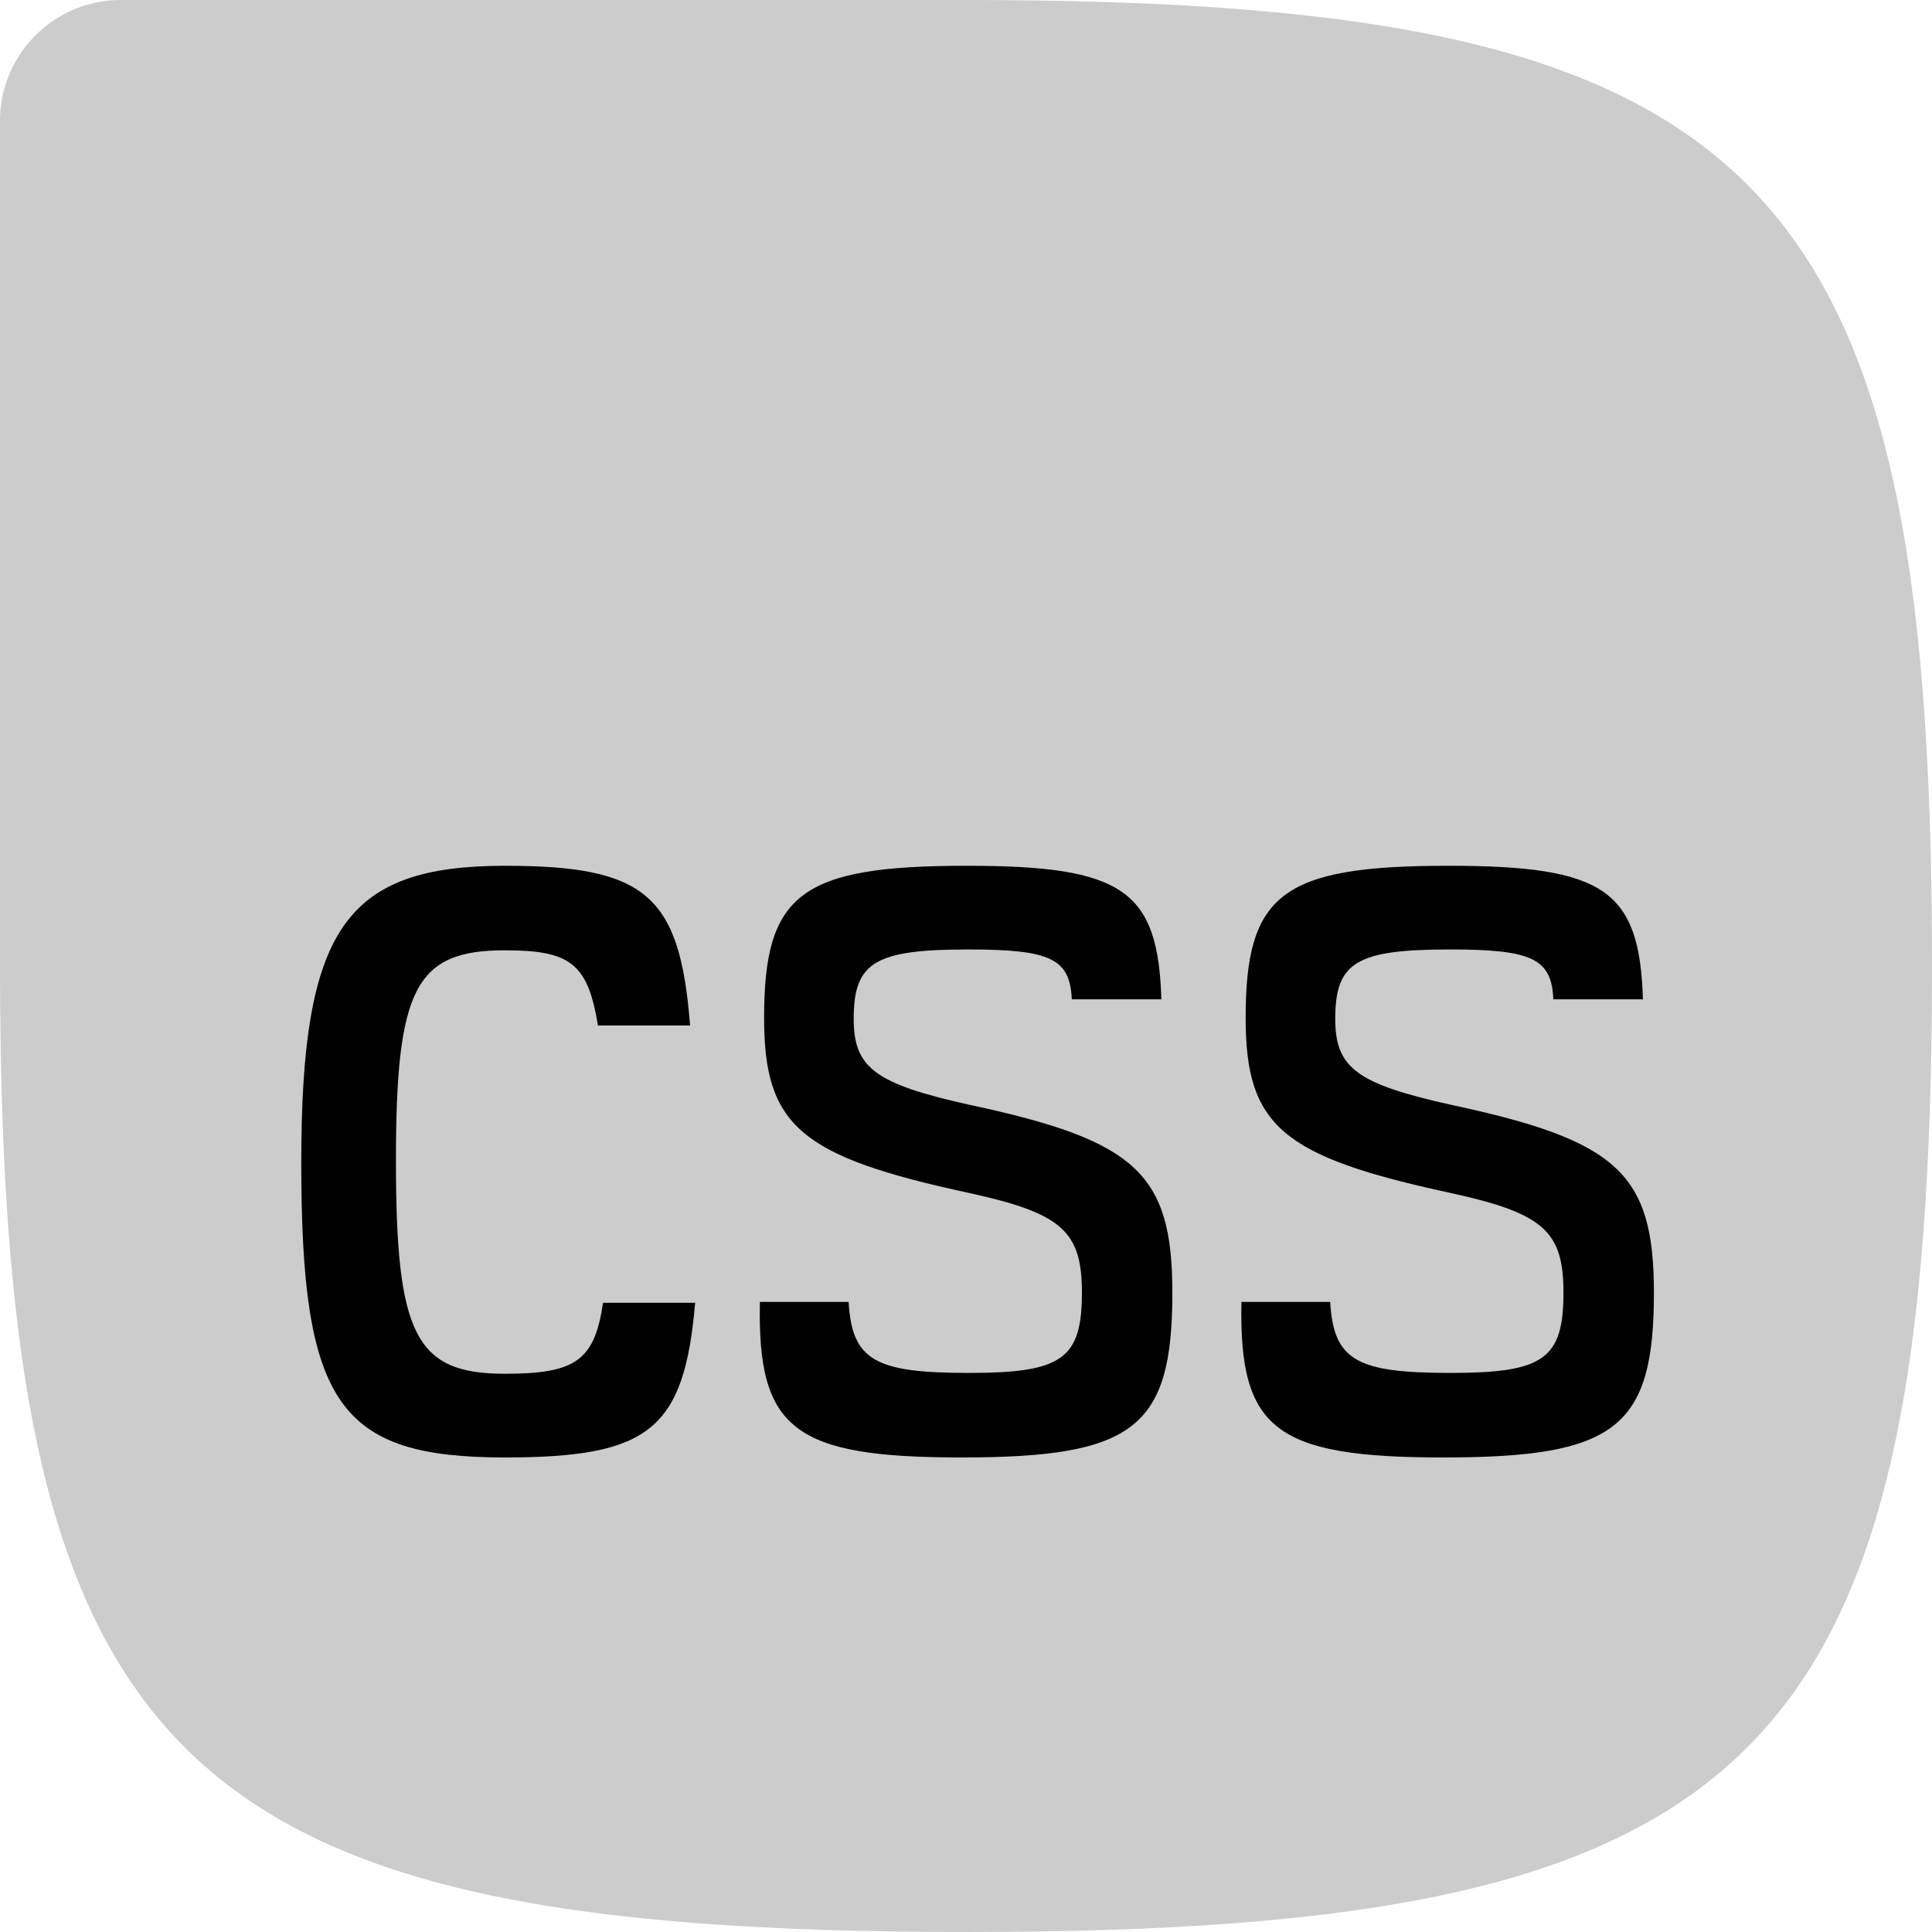
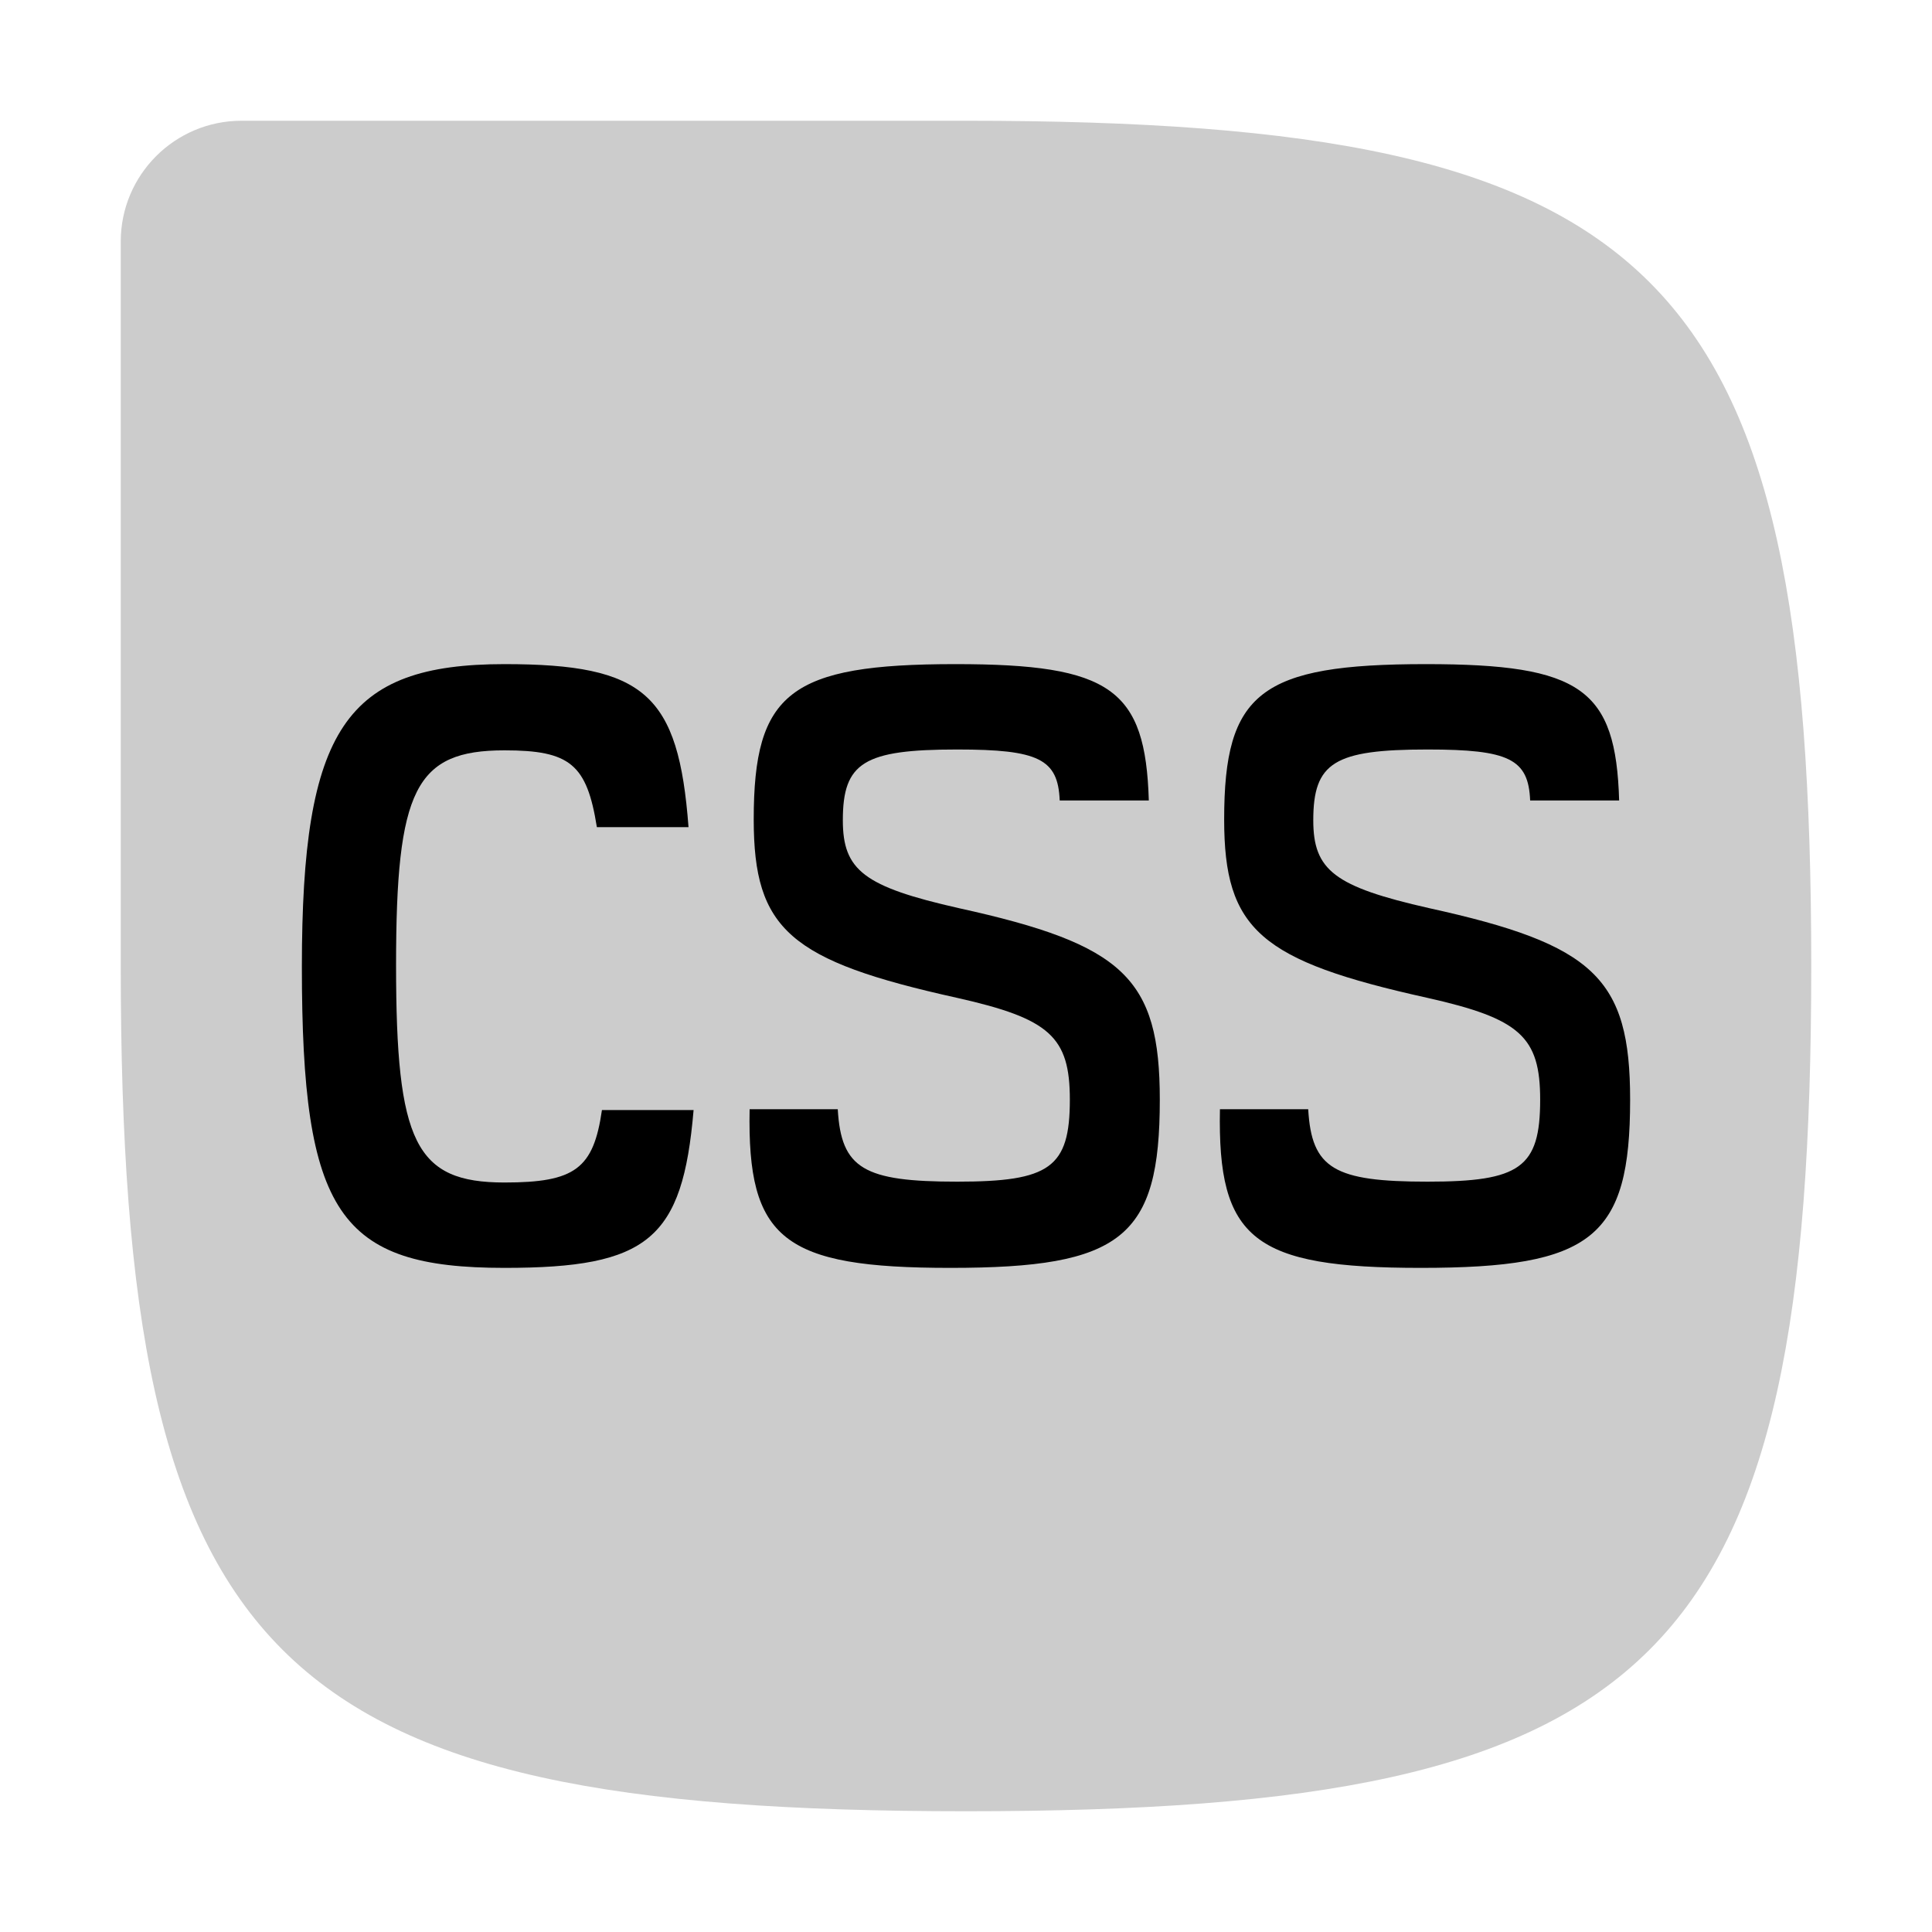
<svg xmlns="http://www.w3.org/2000/svg" width="16" height="16" viewBox="0 0 16 16" fill="none">
-   <path opacity="0.2" d="M8 16C1.412 16 0 14.588 0 8V1C0 0.448 0.448 0 1 0H8C14.588 0 16 1.412 16 8C16 14.588 14.588 16 8 16Z" fill="currentColor" />
-   <path d="M10.281 10.782H11.016C11.044 11.265 11.233 11.37 12.01 11.37C12.78 11.37 12.948 11.258 12.948 10.705C12.948 10.194 12.78 10.047 12.01 9.879C10.617 9.578 10.316 9.326 10.316 8.43C10.316 7.401 10.617 7.17 11.996 7.17C13.291 7.17 13.578 7.373 13.606 8.276H12.864C12.85 7.94 12.689 7.863 12.01 7.863C11.233 7.863 11.058 7.968 11.058 8.437C11.058 8.843 11.233 8.976 12.024 9.151C13.396 9.445 13.697 9.718 13.697 10.705C13.697 11.825 13.382 12.07 11.954 12.07C10.561 12.07 10.26 11.839 10.281 10.782Z" fill="currentColor" />
-   <path d="M6.293 10.782H7.028C7.056 11.265 7.245 11.37 8.022 11.37C8.792 11.37 8.96 11.258 8.96 10.705C8.96 10.194 8.792 10.047 8.022 9.879C6.629 9.578 6.328 9.326 6.328 8.43C6.328 7.401 6.629 7.17 8.008 7.17C9.303 7.17 9.59 7.373 9.618 8.276H8.876C8.862 7.94 8.701 7.863 8.022 7.863C7.245 7.863 7.07 7.968 7.07 8.437C7.07 8.843 7.245 8.976 8.036 9.151C9.408 9.445 9.709 9.718 9.709 10.705C9.709 11.825 9.394 12.07 7.966 12.07C6.573 12.07 6.272 11.839 6.293 10.782Z" fill="currentColor" />
-   <path d="M4.994 10.789H5.757C5.666 11.839 5.379 12.07 4.182 12.07C2.803 12.07 2.495 11.629 2.495 9.627C2.495 7.695 2.859 7.17 4.182 7.17C5.351 7.17 5.631 7.415 5.715 8.493H4.952C4.868 7.982 4.728 7.87 4.182 7.87C3.44 7.87 3.279 8.185 3.279 9.613C3.279 11.055 3.44 11.377 4.182 11.377C4.77 11.377 4.924 11.265 4.994 10.789Z" fill="currentColor" />
+   <path opacity="0.2" d="M8 15C2.236 15 1 13.764 1 8V2C1 1.448 1.448 1 2 1H8C13.764 1 15 2.236 15 8C15 13.764 13.764 15 8 15Z" fill="currentColor" />
+   <path d="M10.103 9.186H10.834C10.862 9.679 11.05 9.786 11.822 9.786C12.588 9.786 12.755 9.671 12.755 9.107C12.755 8.586 12.588 8.436 11.822 8.264C10.437 7.957 10.138 7.7 10.138 6.786C10.138 5.736 10.437 5.5 11.809 5.5C13.096 5.5 13.382 5.707 13.409 6.629H12.672C12.658 6.286 12.498 6.207 11.822 6.207C11.05 6.207 10.876 6.314 10.876 6.793C10.876 7.207 11.05 7.343 11.836 7.521C13.201 7.821 13.5 8.1 13.5 9.107C13.5 10.25 13.187 10.5 11.767 10.5C10.381 10.5 10.082 10.264 10.103 9.186Z" fill="currentColor" />
+   <path d="M6.208 9.186H6.938C6.966 9.679 7.154 9.786 7.927 9.786C8.693 9.786 8.86 9.671 8.86 9.107C8.86 8.586 8.693 8.436 7.927 8.264C6.542 7.957 6.242 7.7 6.242 6.786C6.242 5.736 6.542 5.5 7.913 5.5C9.201 5.5 9.486 5.707 9.514 6.629H8.776C8.762 6.286 8.602 6.207 7.927 6.207C7.154 6.207 6.98 6.314 6.98 6.793C6.98 7.207 7.154 7.343 7.941 7.521C9.305 7.821 9.605 8.1 9.605 9.107C9.605 10.25 9.291 10.5 7.871 10.5C6.486 10.5 6.187 10.264 6.208 9.186Z" fill="currentColor" />
+   <path d="M4.985 9.193H5.744C5.653 10.264 5.368 10.5 4.178 10.5C2.806 10.5 2.5 10.05 2.5 8.007C2.5 6.036 2.862 5.5 4.178 5.5C5.34 5.5 5.619 5.75 5.702 6.85H4.943C4.86 6.329 4.721 6.214 4.178 6.214C3.44 6.214 3.28 6.536 3.28 7.993C3.28 9.464 3.44 9.793 4.178 9.793C4.762 9.793 4.915 9.679 4.985 9.193Z" fill="currentColor" />
</svg>
